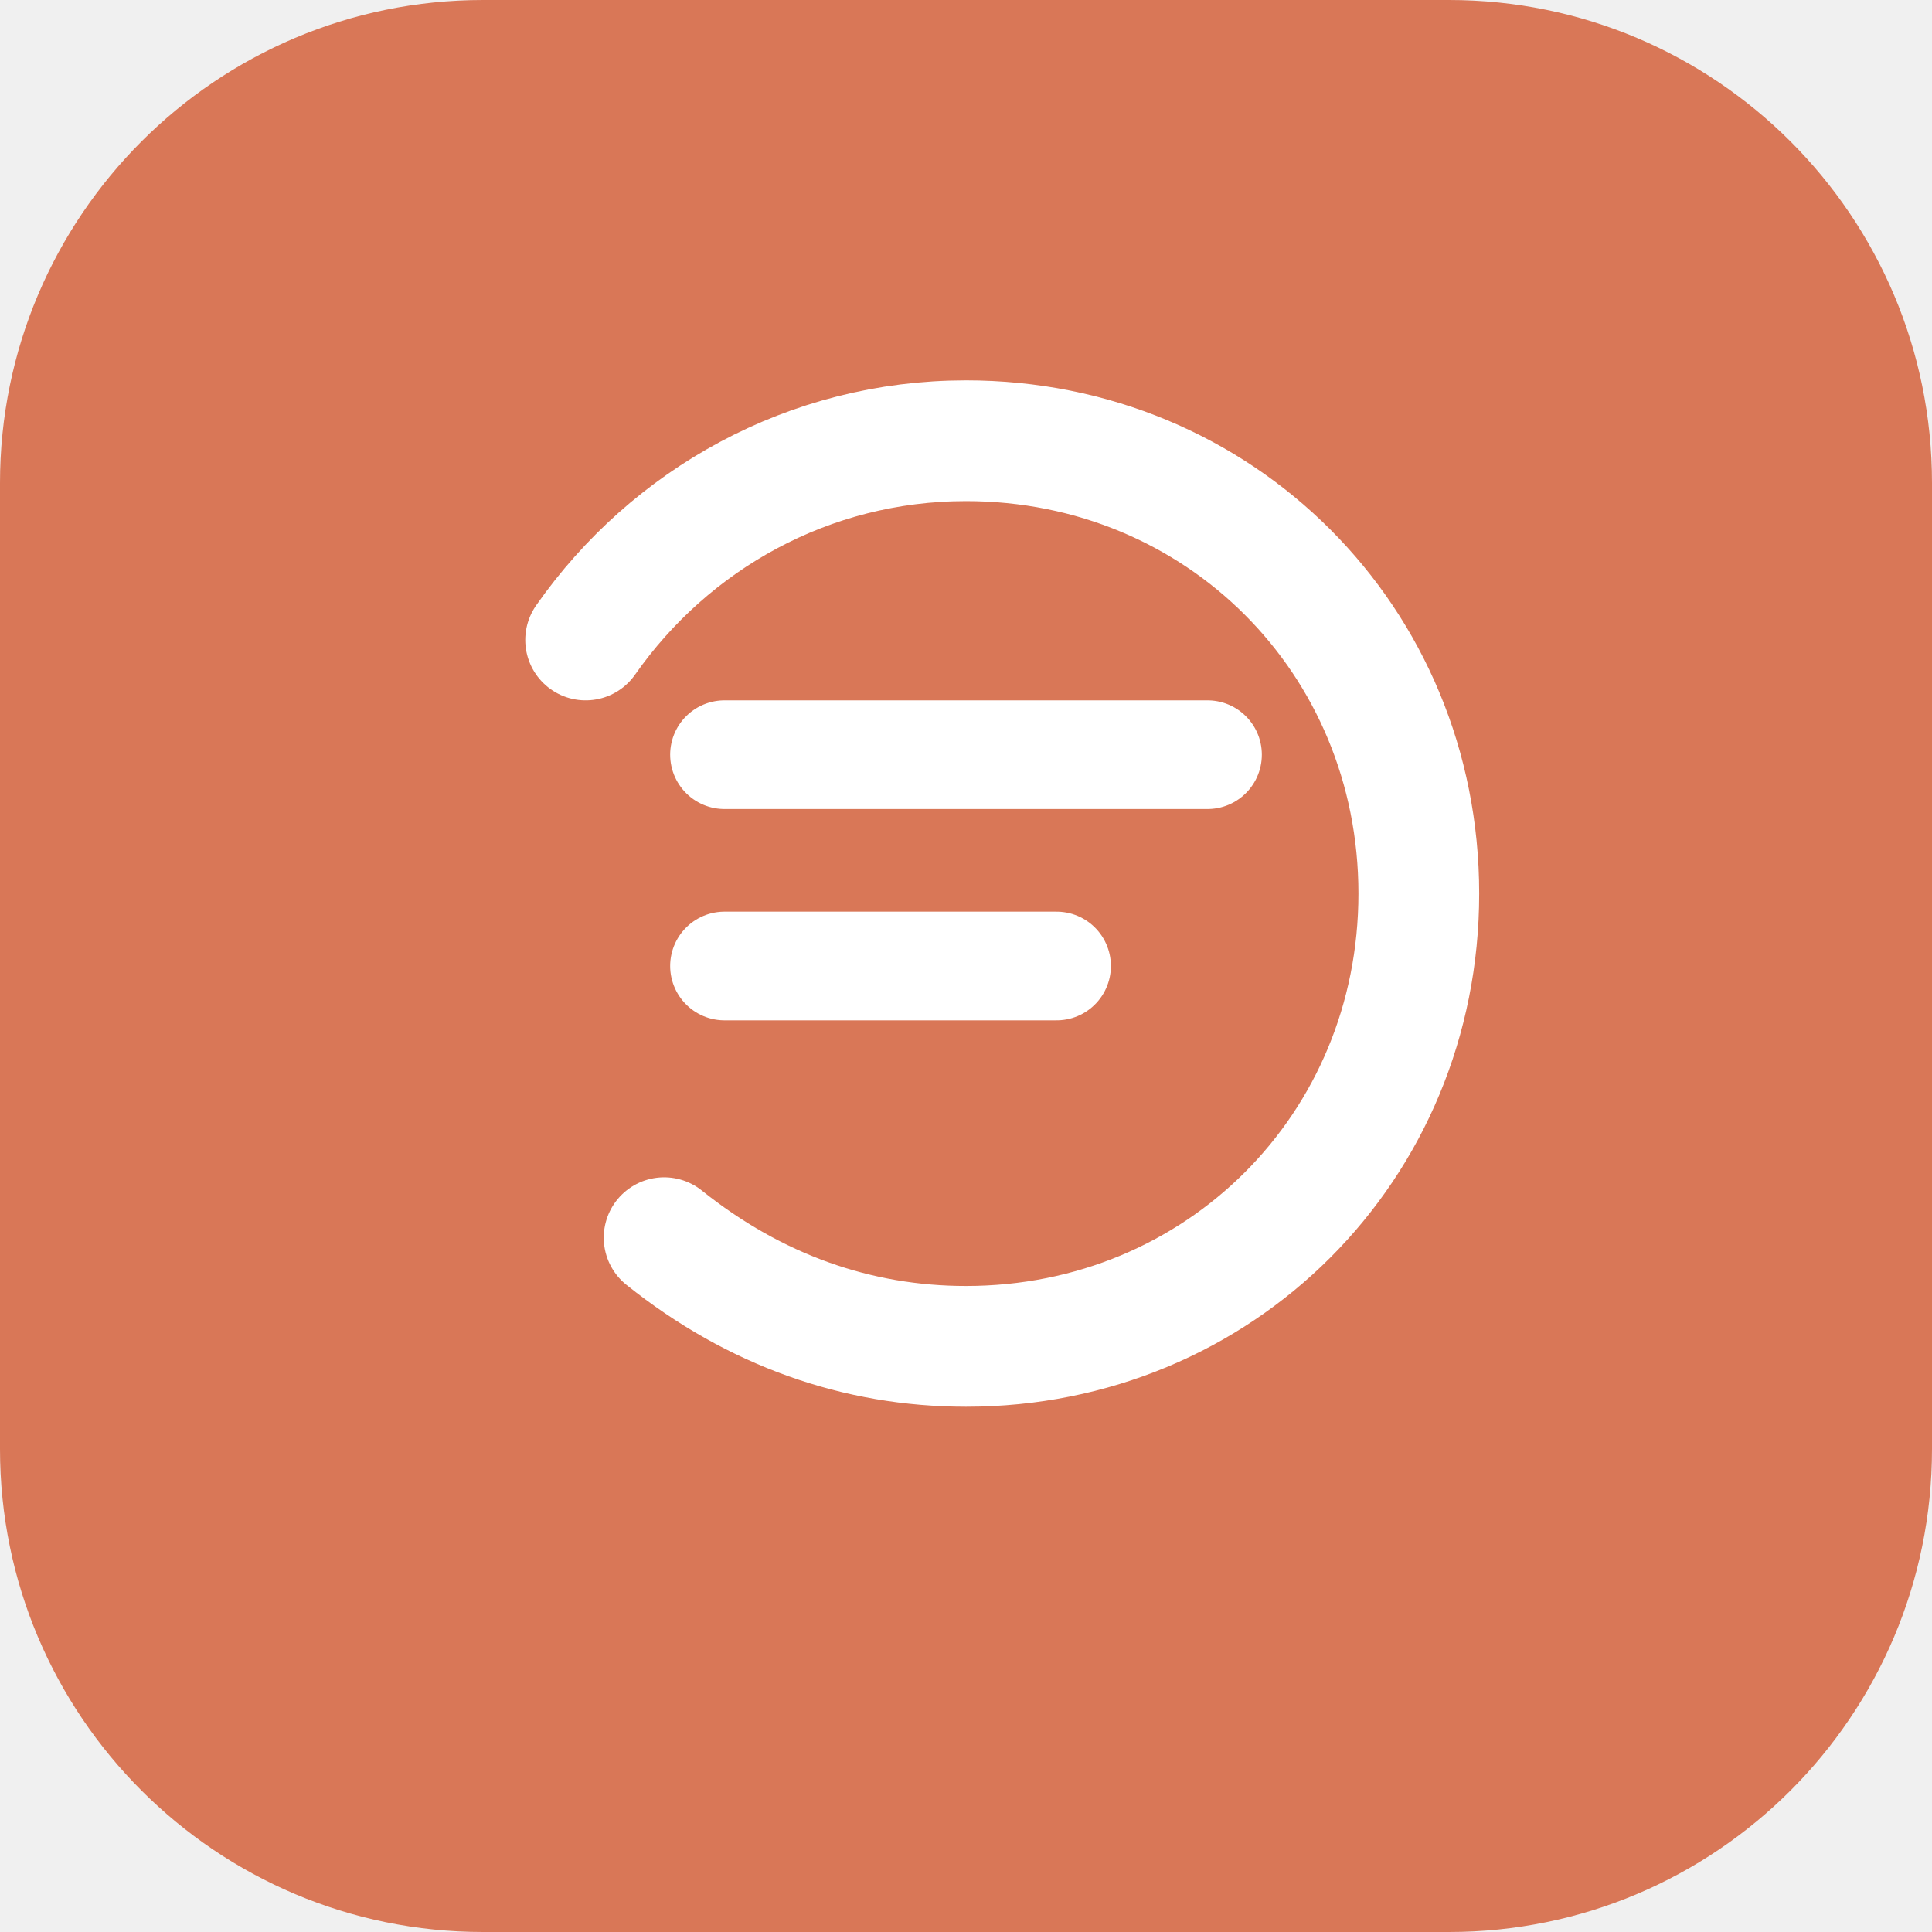
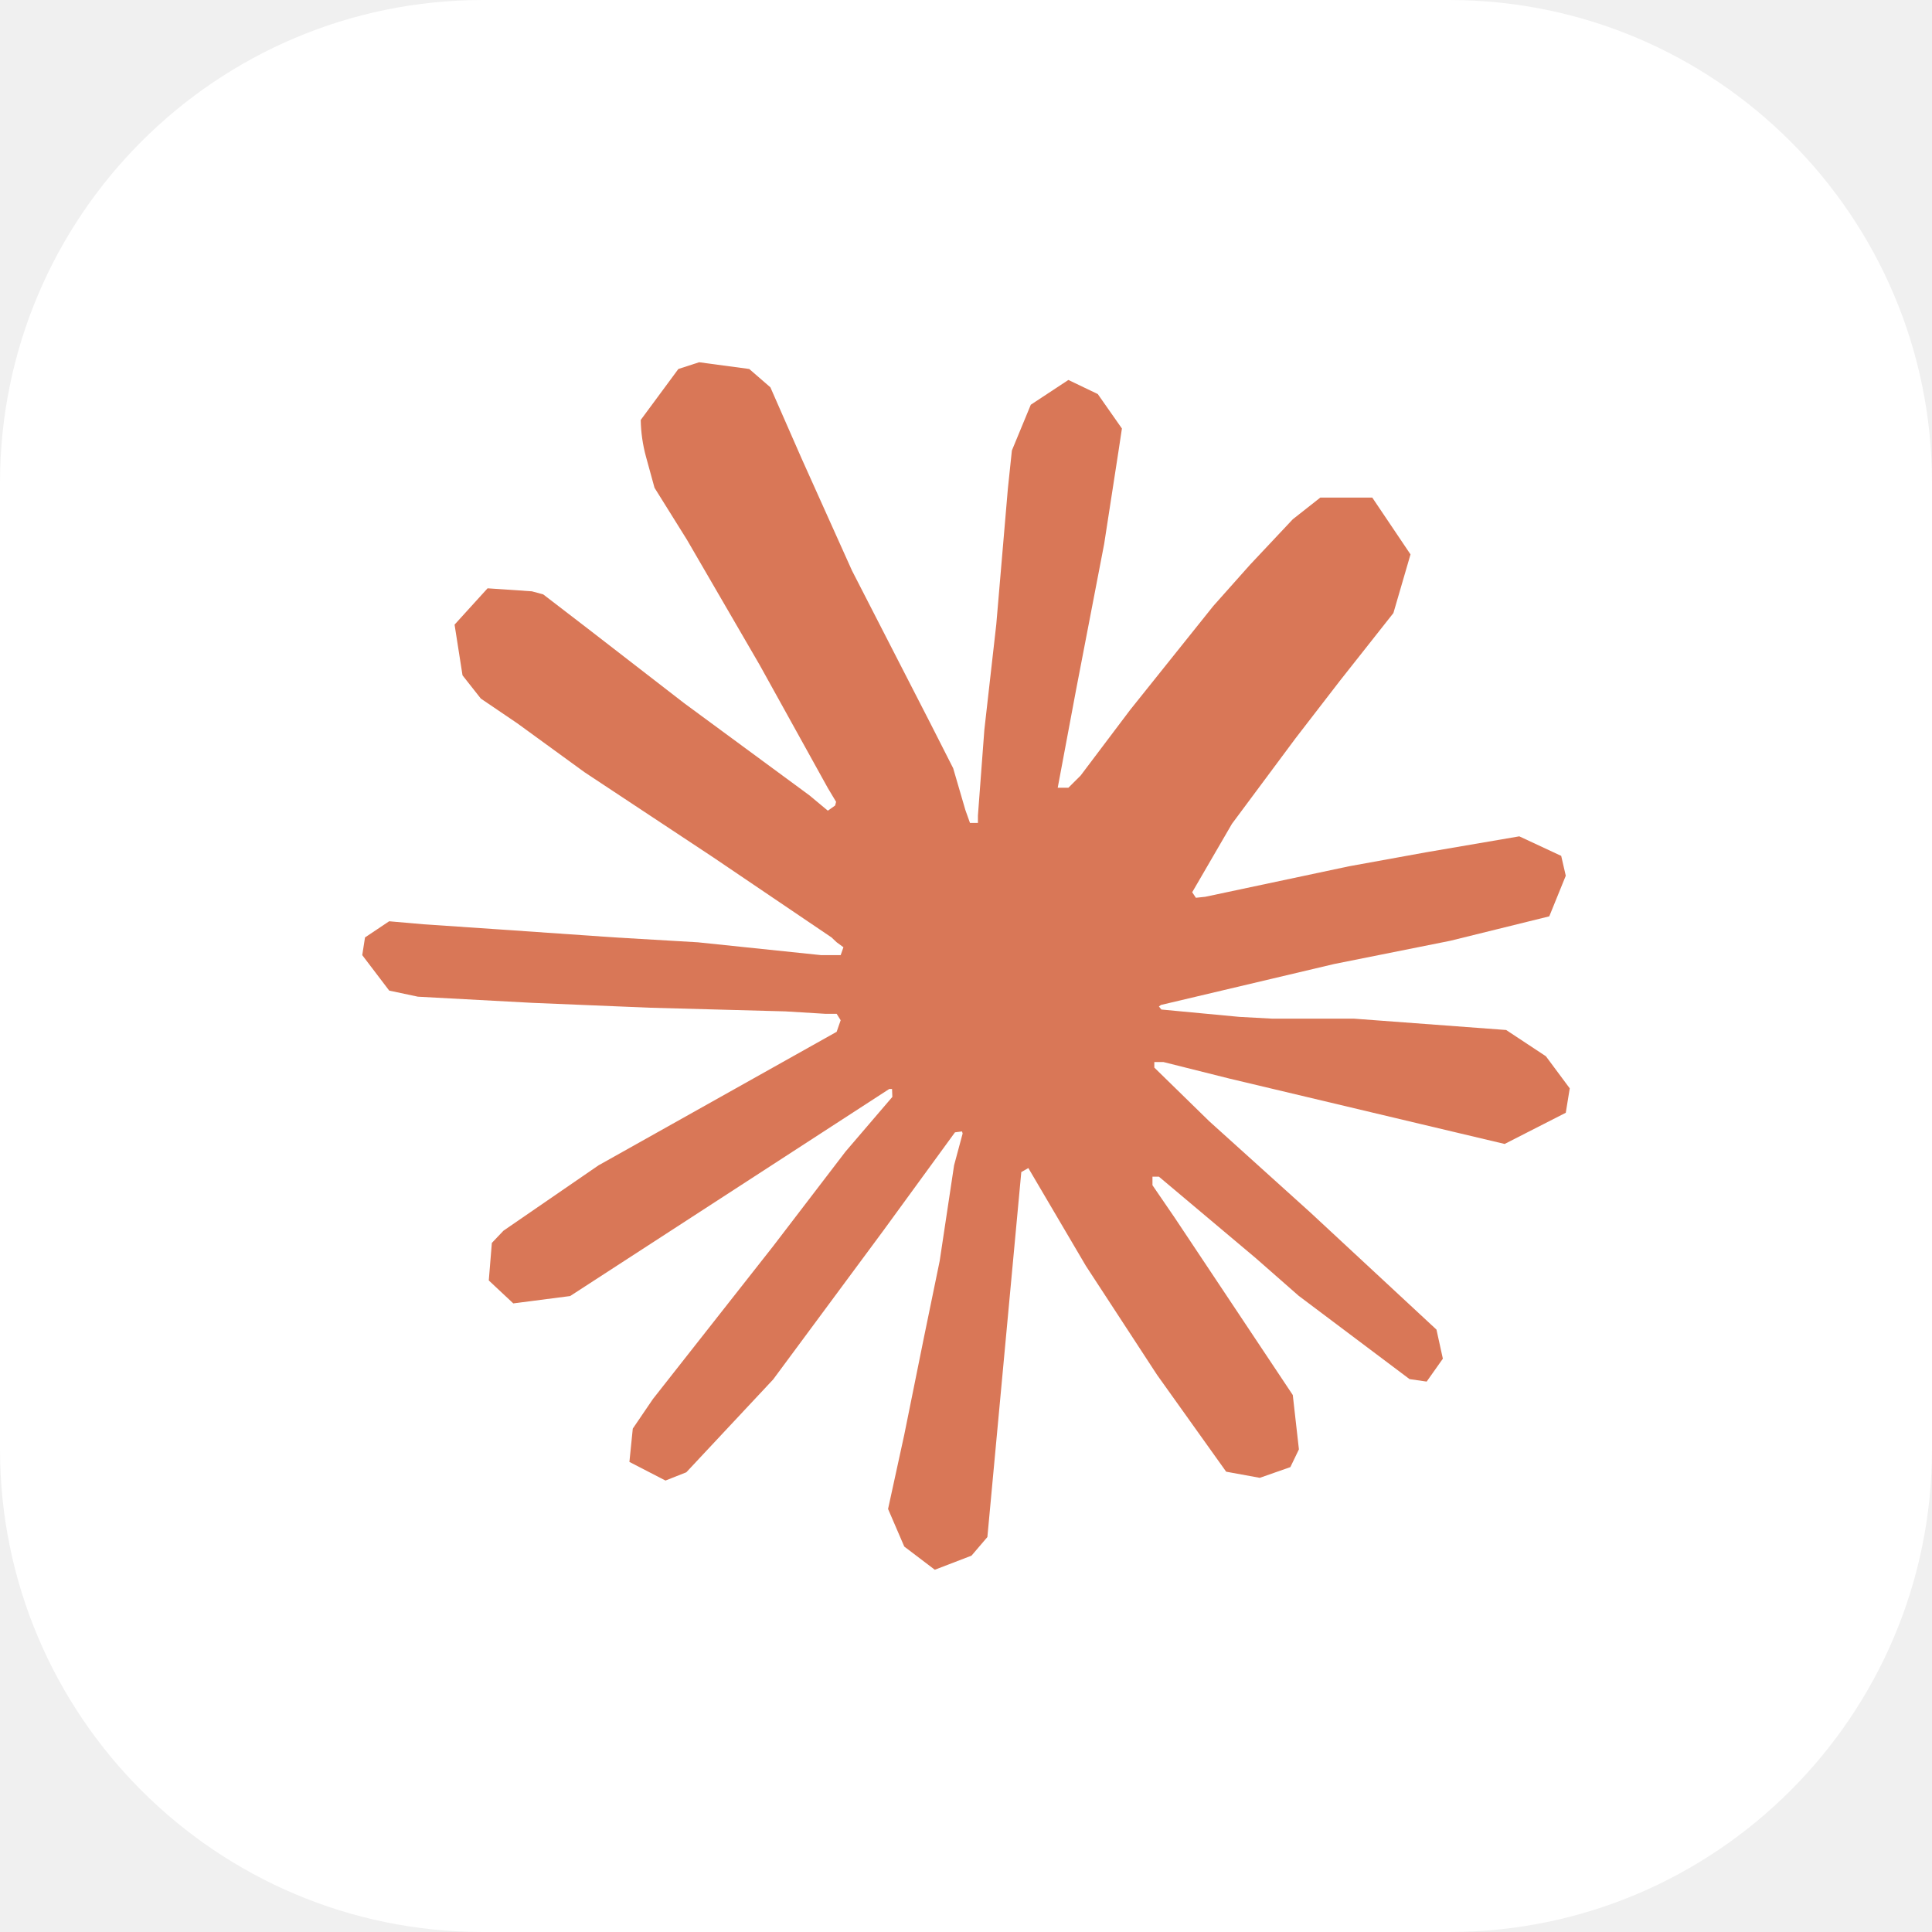
<svg xmlns="http://www.w3.org/2000/svg" viewBox="0 0 32 32" fill="none">
-   <rect width="32" height="32" rx="8" fill="#D97757" />
-   <path d="M11 20.5c1.5 1.2 3.2 1.8 5 1.8 4.2 0 7.5-3.3 7.5-7.5S20.2 7.3 16 7.3c-2.6 0-4.9 1.3-6.3 3.3" stroke="white" stroke-width="2" stroke-linecap="round" />
-   <path d="M12 12.5h8M12 16h5.5" stroke="white" stroke-width="1.8" stroke-linecap="round" />
+   <rect width="32" height="32" rx="8" fill="#FFFFFF" />
+   <svg x="6" y="6" width="20" height="20" viewBox="0 0 24 24">
+     <path d="M4.709 15.955l4.72-2.647.08-.23-.08-.128H9.2l-.79-.048-2.698-.073-2.339-.097-2.266-.122-.571-.121L0 11.784l.055-.352.48-.321.686.06 1.52.103 2.278.158 1.652.097 2.449.255h.389l.055-.157-.134-.098-.103-.097-2.358-1.596-2.552-1.688-1.336-.972-.724-.491-.364-.462-.158-1.008.656-.722.881.06.225.061.893.686 1.908 1.476 2.491 1.833.365.304.145-.103.019-.073-.164-.274-1.355-2.446-1.446-2.49-.644-1.032-.17-.619a2.97 2.97 0 01-.104-.729L6.283.134 6.696 0l.996.134.42.364.62 1.414 1.002 2.229 1.555 3.03.456.898.243.832.091.255h.158V9.01l.128-1.706.237-2.095.23-2.695.08-.76.376-.91.747-.492.584.28.48.685-.067.444-.286 1.851-.559 2.903-.364 1.942h.212l.243-.242.985-1.306 1.652-2.064.73-.82.85-.904.547-.431h1.033l.76 1.129-.34 1.166-1.064 1.347-.881 1.142-1.264 1.7-.79 1.36.073.11.188-.02 2.856-.606 1.543-.28 1.841-.315.833.388.091.395-.328.807-1.969.486-2.309.462-3.439.813-.042.03.049.061 1.549.146.662.036h1.622l3.02.225.79.522.474.638-.079.485-1.215.62-1.64-.389-3.829-.91-1.312-.329h-.182v.11l1.093 1.068 2.006 1.81 2.509 2.33.127.578-.322.455-.34-.049-2.205-1.657-.851-.747-1.926-1.62h-.128v.17l.444.649 2.345 3.521.122 1.08-.17.353-.608.213-.668-.122-1.374-1.925-1.415-2.167-1.143-1.943-.14.08-.674 7.254-.316.37-.729.28-.607-.461-.322-.747.322-1.476.389-1.924.315-1.53.286-1.9.17-.632-.012-.042-.14.018-1.434 1.967-2.18 2.945-1.726 1.845-.414.164-.717-.37.067-.662.401-.589 2.388-3.036 1.44-1.882.93-1.086-.006-.158h-.055L4.132 18.56l-1.13.146-.487-.456.061-.746.231-.243 1.908-1.312-.006.006z" fill="#D97757" fill-rule="nonzero" />
+   </svg>
</svg>
